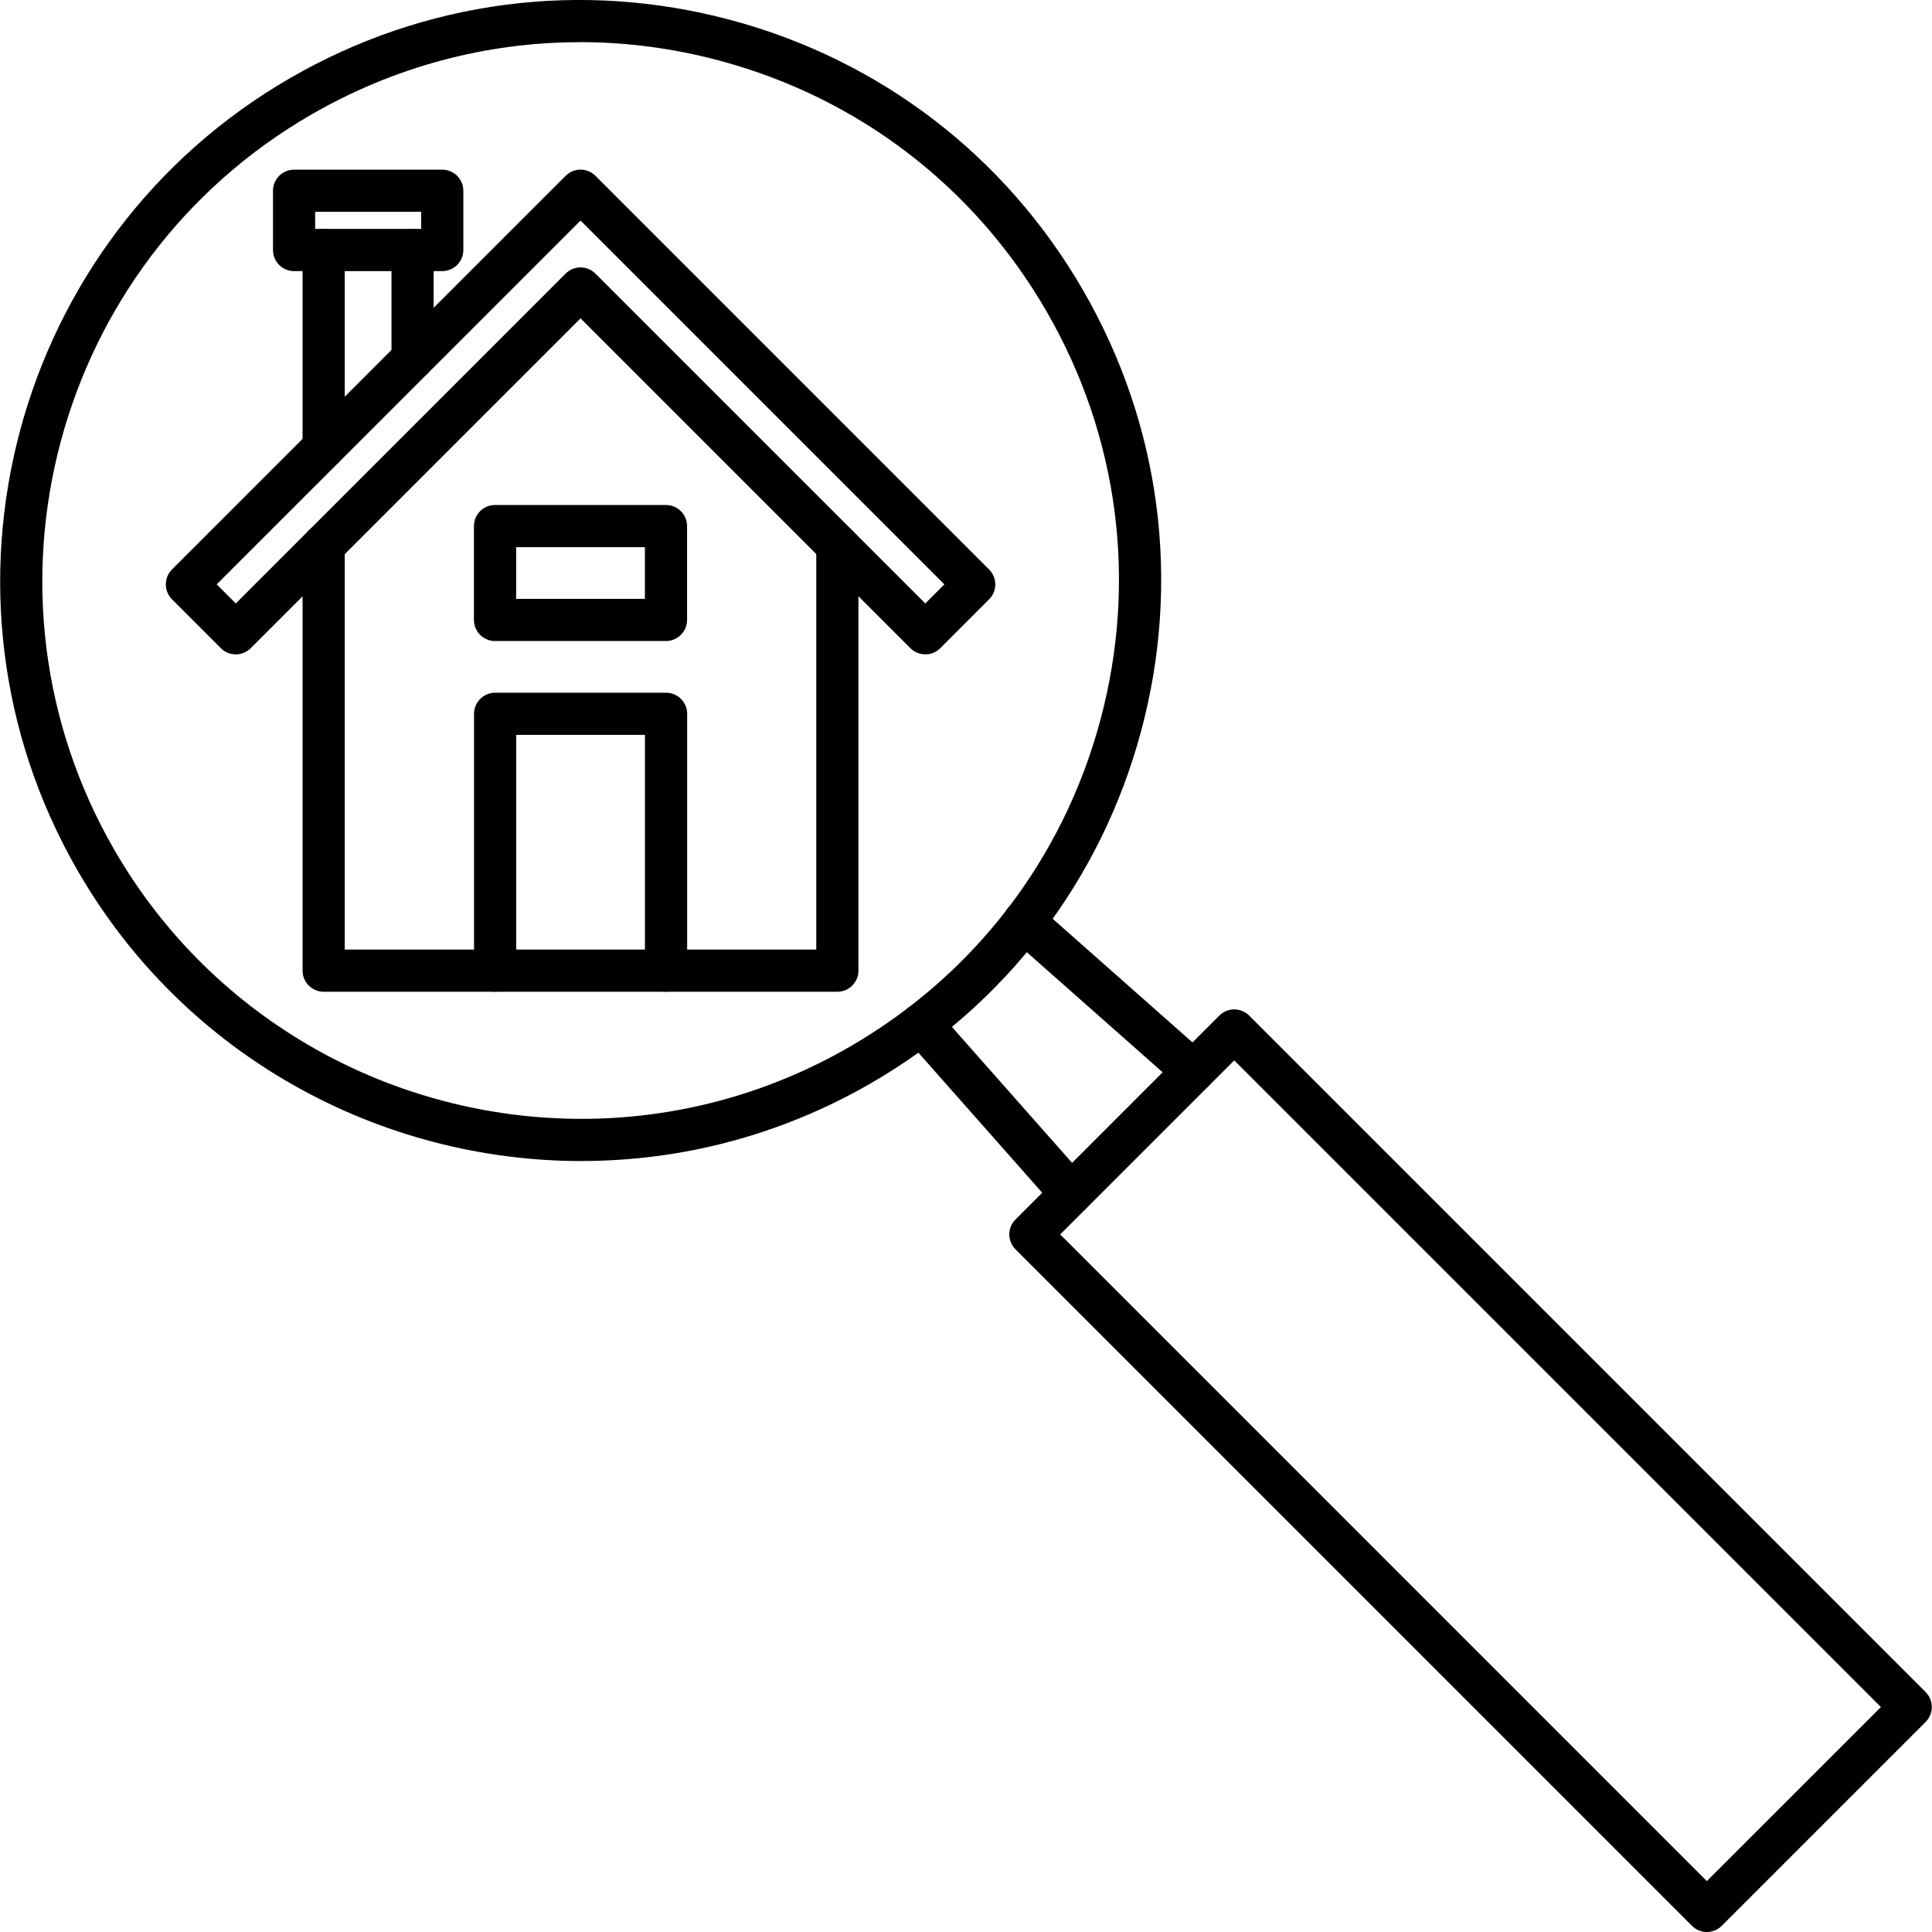
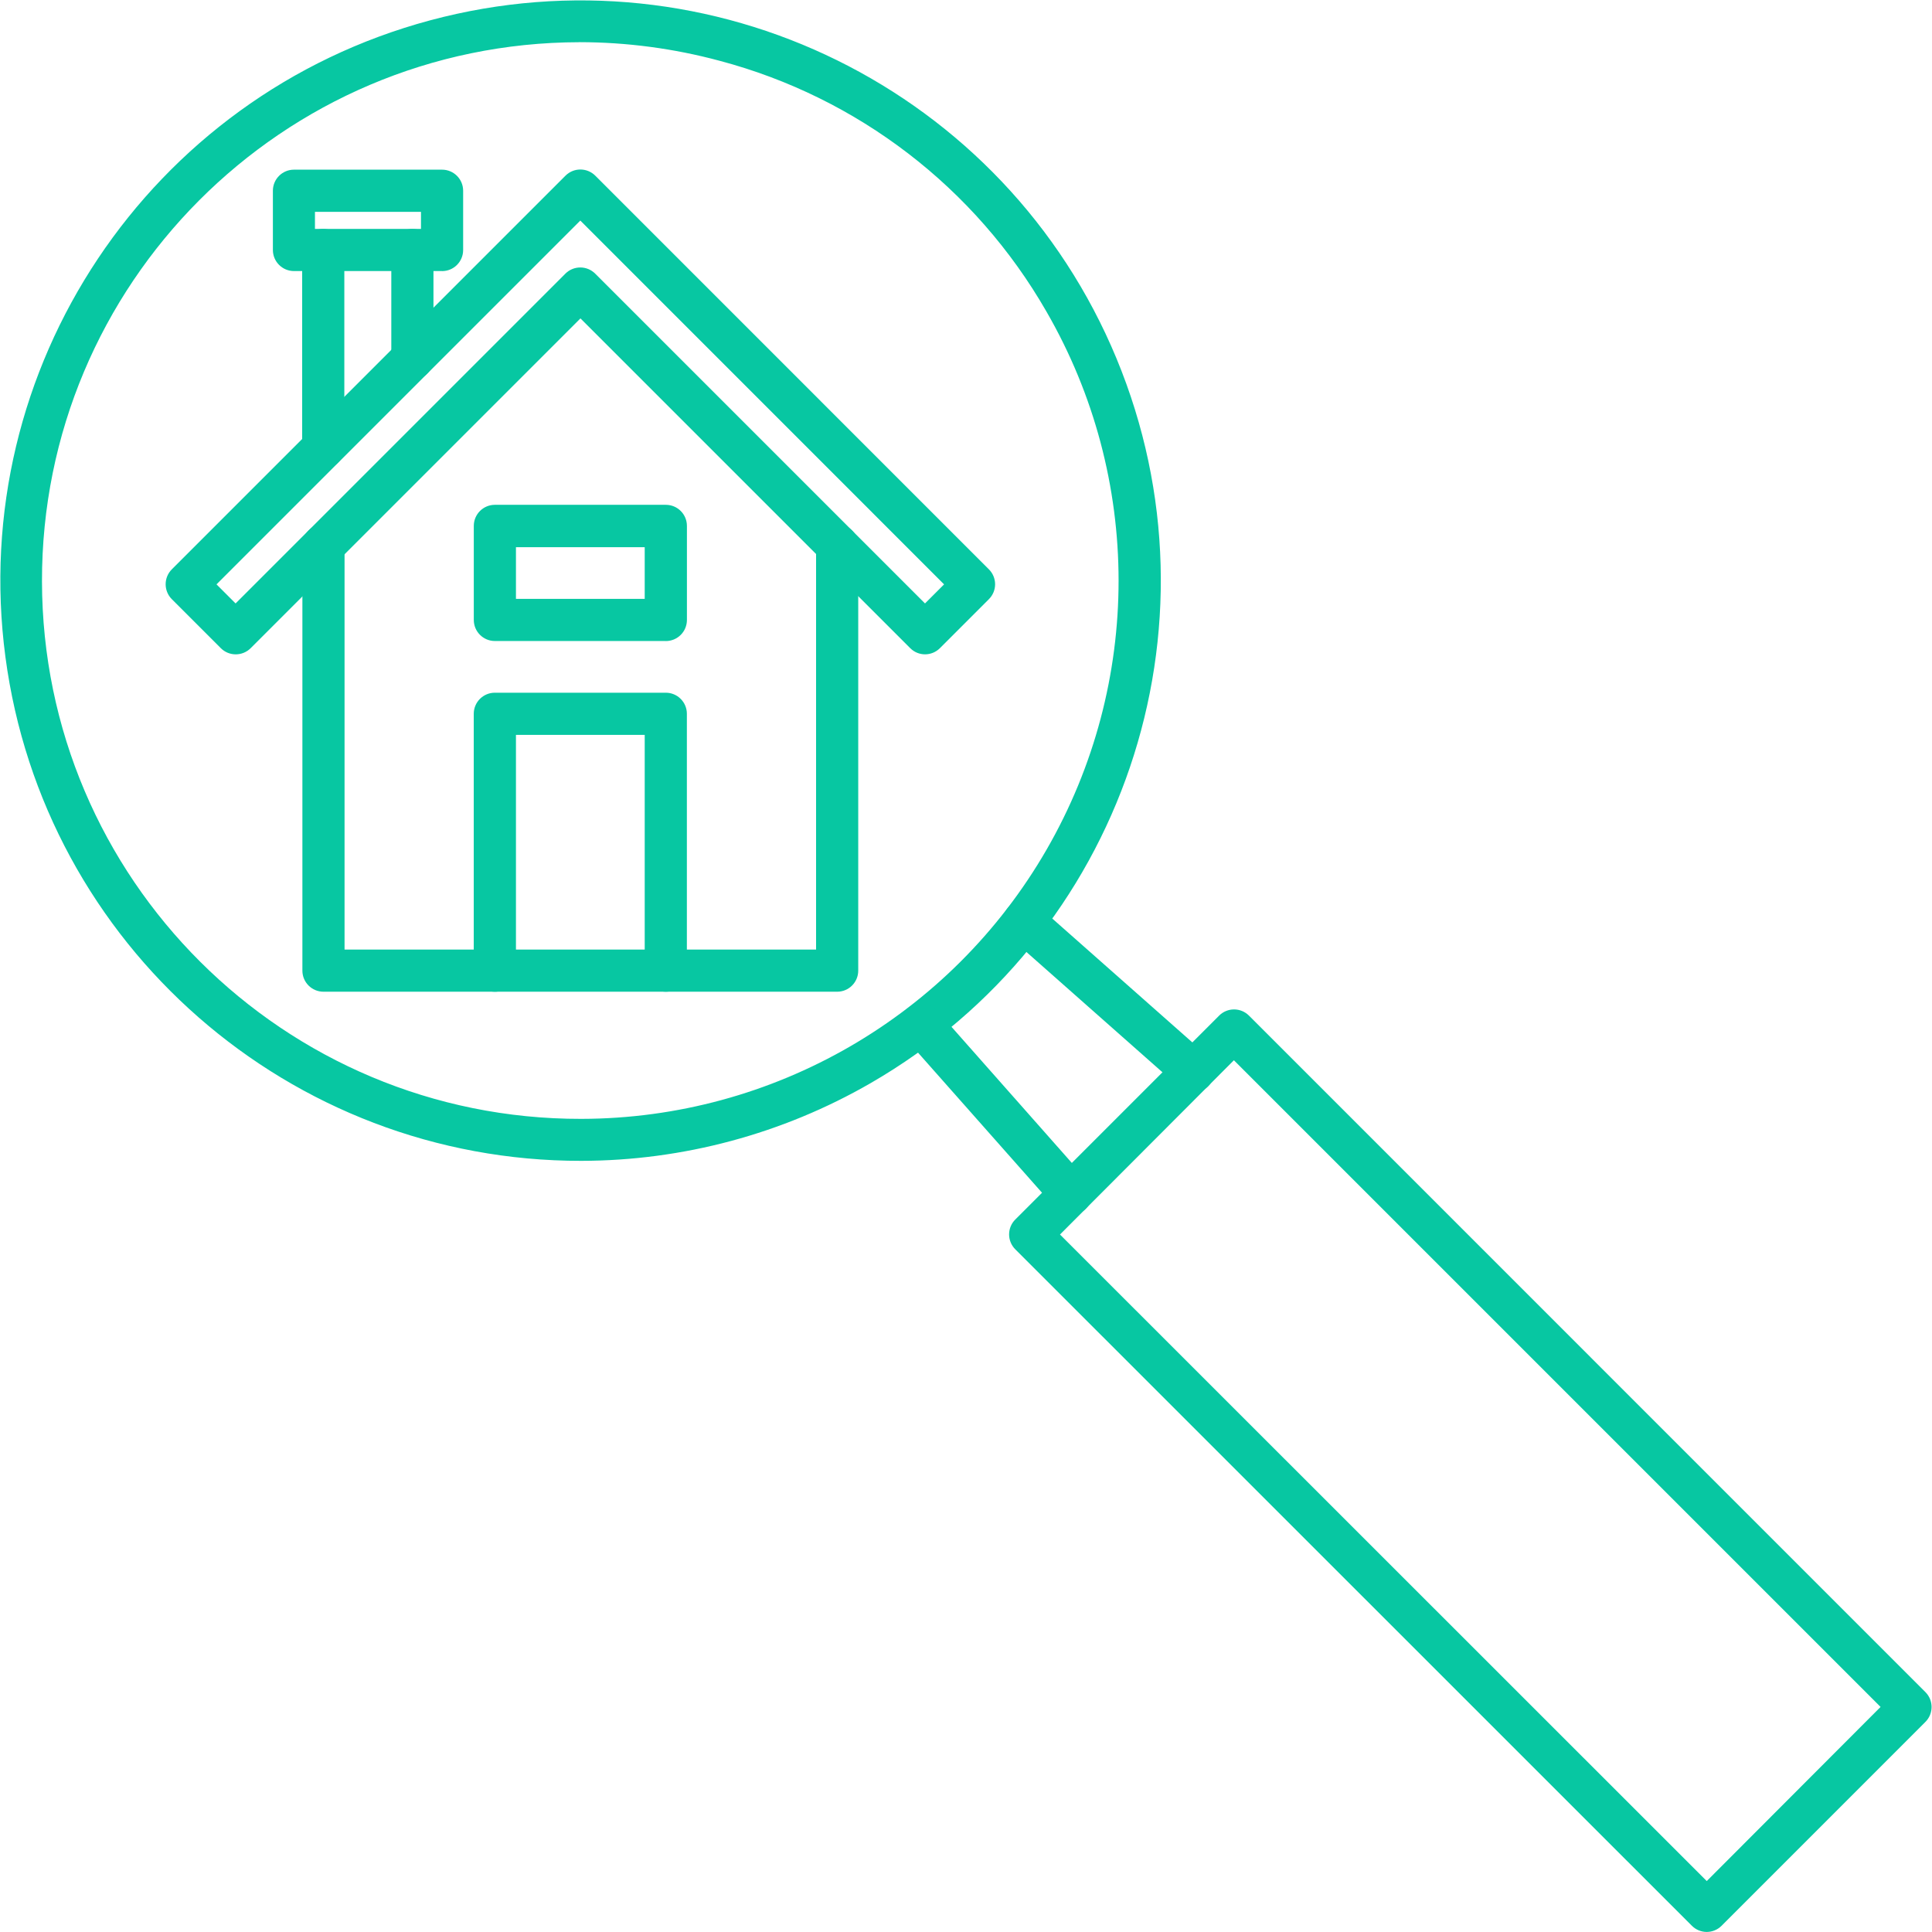
- <svg xmlns="http://www.w3.org/2000/svg" clip-rule="evenodd" fill-rule="evenodd" height="512" image-rendering="optimizeQuality" shape-rendering="geometricPrecision" text-rendering="geometricPrecision" viewBox="0 0 43.349 43.349" width="512">
-   <g id="Layer_x0020_1">
+ <svg xmlns="http://www.w3.org/2000/svg" width="43.342" height="43.35" viewBox="0 0 43.342 43.35">
+   <g id="Layer_x0020_1" transform="translate(-0.004)">
    <g id="_210263936">
-       <path id="_210264752" d="m13.005.947c-2.093 0-4.158.549-6.019 1.623-5.768 3.33-7.751 10.731-4.421 16.498 2.235 3.87 6.303 6.036 10.48 6.036 2.048 0 4.121-.52 6.018-1.616 2.794-1.613 4.792-4.218 5.627-7.334.835-3.116.407-6.371-1.207-9.165-1.613-2.794-4.217-4.792-7.333-5.627-1.04-.279-2.097-.417-3.146-.417zm.042 25.104c-4.505 0-8.892-2.336-11.301-6.51-3.591-6.219-1.452-14.2 4.767-17.791 3.013-1.74 6.522-2.201 9.883-1.301 3.36.9 6.168 3.055 7.908 6.068 1.739 3.013 2.201 6.522 1.301 9.883-.901 3.36-3.056 6.169-6.069 7.908-2.045 1.181-4.282 1.742-6.489 1.742z" />
-       <path id="_210264200" d="m26.777 24.511c-.112 0-.223-.039-.313-.118l-3.8-3.36c-.196-.173-.215-.472-.042-.668.174-.196.472-.214.668-.041l3.8 3.36c.195.173.214.472.04.668-.094.106-.224.16-.355.16zm-2.743 2.744c-.131 0-.261-.054-.355-.16l-3.359-3.8c-.174-.196-.155-.495.04-.668.196-.173.496-.155.668.041l3.36 3.8c.173.196.155.495-.042.668-.089.08-.201.119-.312.119z" />
-       <path id="_210264128" d="m23.788 27.697 14.509 14.51 3.906-3.905-14.51-14.51zm14.509 15.652c-.12 0-.241-.046-.334-.139l-15.178-15.179c-.185-.185-.185-.484-0-.669l4.574-4.575c.089-.089.209-.139.334-.139.126-0.0.246.05.335.139l15.178 15.179c.089.089.139.209.139.335s-.05.246-.139.335l-4.574 4.574c-.093.092-.214.139-.335.139z" />
-       <path id="_210264152" d="m18.788 22.252h-11.526c-.261 0-.473-.212-.473-.473l0-9.542c0-.261.212-.473.473-.473.261-0.0.473.212.473.473l0 9.069h10.58v-9.069c0-.261.212-.473.473-.473.261-0.0.473.212.473.473v9.542c0 .261-.212.473-.473.473z" />
-       <path id="_210263912" d="m4.862 13.112.428.428 7.401-7.401c.089-.089.209-.139.334-.139.126-0.0.246.05.335.139l7.401 7.401.428-.428-8.163-8.163zm15.899 1.57c-.121 0-.242-.046-.334-.138l-7.401-7.401-7.401 7.401c-.185.185-.485.185-.669 0l-1.097-1.097c-.089-.089-.138-.209-.138-.335 0-.126.049-.246.138-.335l8.833-8.833c.089-.089.209-.138.334-.138.126-0.0.246.05.335.139l8.832 8.833c.185.185.185.484-0.0.669l-1.096 1.097c-.092.092-.214.139-.335.138z" />
-       <path id="_210264056" d="m9.257 8.521c-.261 0-.473-.212-.473-.473l0-2.438c0-.262.212-.473.473-.473.261-0.0.473.212.473.473l0 2.438c0 .261-.212.473-.473.473zm-1.995 1.995c-.261 0-.473-.212-.473-.473l0-4.433c0-.262.212-.473.473-.473.261-0.0.473.212.473.473l0 4.433c0 .261-.212.473-.473.473z" />
-       <path id="_210263792" d="m7.071 5.136h2.379v-.384h-2.379zm2.852.947h-3.325c-.261 0-.473-.212-.473-.473l0-1.33c0-.261.212-.473.473-.473l3.325-0c.261 0 .473.212.473.473l0 1.33c0 .261-.212.473-.473.473z" />
-       <path id="_210263720" d="m14.944 22.252c-.261 0-.473-.212-.473-.473l0-5.29h-2.889v5.29c0 .261-.212.473-.473.473-.261-0-.473-.212-.473-.473l0-5.763c0-.261.212-.473.473-.473l3.836-0c.261 0 .473.212.473.473l0 5.763c0 .261-.212.473-.473.473z" />
-       <path id="_210263648" d="m11.581 13.437h2.889v-1.159h-2.889zm3.362.946h-3.836c-.261 0-.473-.212-.473-.473l0-2.106c0-.262.212-.473.473-.473l3.836-0c.261 0 .473.212.473.473l0 2.106c0 .261-.212.473-.473.473z" />
+       <path id="_210264752" d="M13.005.947a12.079,12.079,0,1,0,.04,24.158A12.075,12.075,0,0,0,23.484,6.991a12,12,0,0,0-7.333-5.627A12.149,12.149,0,0,0,13.005.946Zm.042,25.1a13.018,13.018,0,1,1,6.489-1.742,13.032,13.032,0,0,1-6.489,1.742Z" fill="#07c7a2" fill-rule="evenodd" />
+       <path id="_210264200" d="M26.777,24.511a.469.469,0,0,1-.313-.118l-3.8-3.36a.473.473,0,1,1,.627-.709l3.8,3.36a.473.473,0,0,1-.314.828Zm-2.743,2.744a.472.472,0,0,1-.355-.16L20.32,23.3a.473.473,0,1,1,.709-.627l3.36,3.8a.473.473,0,0,1-.042.668A.467.467,0,0,1,24.034,27.255Z" fill="#07c7a2" fill-rule="evenodd" />
+       <path id="_210264128" d="M23.788,27.7,38.3,42.207,42.2,38.3l-14.51-14.51ZM38.3,43.349a.473.473,0,0,1-.334-.139L22.785,28.032a.472.472,0,0,1,0-.669l4.574-4.575a.473.473,0,0,1,.669,0L43.206,37.967a.473.473,0,0,1,0,.669l-4.574,4.575A.474.474,0,0,1,38.3,43.349Z" fill="#07c7a2" fill-rule="evenodd" />
+       <path id="_210264152" d="M18.788,22.252H7.262a.473.473,0,0,1-.473-.473V12.237a.473.473,0,0,1,.946,0v9.069h10.58V12.237a.473.473,0,1,1,.946,0v9.542A.473.473,0,0,1,18.788,22.252Z" fill="#07c7a2" fill-rule="evenodd" />
+       <path id="_210263912" d="M4.862,13.112l.428.428,7.4-7.4a.473.473,0,0,1,.669,0l7.4,7.4.428-.428L13.025,4.949Zm15.9,1.57a.47.47,0,0,1-.334-.138l-7.4-7.4-7.4,7.4a.474.474,0,0,1-.669,0l-1.1-1.1a.474.474,0,0,1,0-.669l8.833-8.833a.473.473,0,0,1,.669,0l8.832,8.833a.472.472,0,0,1,0,.669l-1.1,1.1a.472.472,0,0,1-.335.138Z" fill="#07c7a2" fill-rule="evenodd" />
+       <path id="_210264056" d="M9.257,8.521a.473.473,0,0,1-.473-.473V5.61a.473.473,0,1,1,.946,0V8.048A.473.473,0,0,1,9.257,8.521Zm-2,1.995a.473.473,0,0,1-.473-.473V5.61a.473.473,0,1,1,.946,0v4.433A.473.473,0,0,1,7.262,10.516Z" fill="#07c7a2" fill-rule="evenodd" />
+       <path id="_210263792" d="M7.071,5.136H9.45V4.753H7.071Zm2.852.946H6.6a.473.473,0,0,1-.473-.473V4.28A.473.473,0,0,1,6.6,3.807H9.923a.473.473,0,0,1,.473.473V5.61A.473.473,0,0,1,9.923,6.083Z" fill="#07c7a2" fill-rule="evenodd" />
+       <path id="_210263720" d="M14.943,22.252a.473.473,0,0,1-.473-.473v-5.29H11.581v5.29a.473.473,0,0,1-.947,0V16.016a.473.473,0,0,1,.473-.473h3.836a.473.473,0,0,1,.473.473v5.763A.473.473,0,0,1,14.943,22.252Z" fill="#07c7a2" fill-rule="evenodd" />
+       <path id="_210263648" d="M11.581,13.437H14.47V12.278H11.581Zm3.363.946H11.108a.473.473,0,0,1-.473-.473V11.8a.473.473,0,0,1,.473-.473h3.836a.473.473,0,0,1,.473.473V13.91A.473.473,0,0,1,14.944,14.384Z" fill="#07c7a2" fill-rule="evenodd" />
    </g>
  </g>
</svg>
